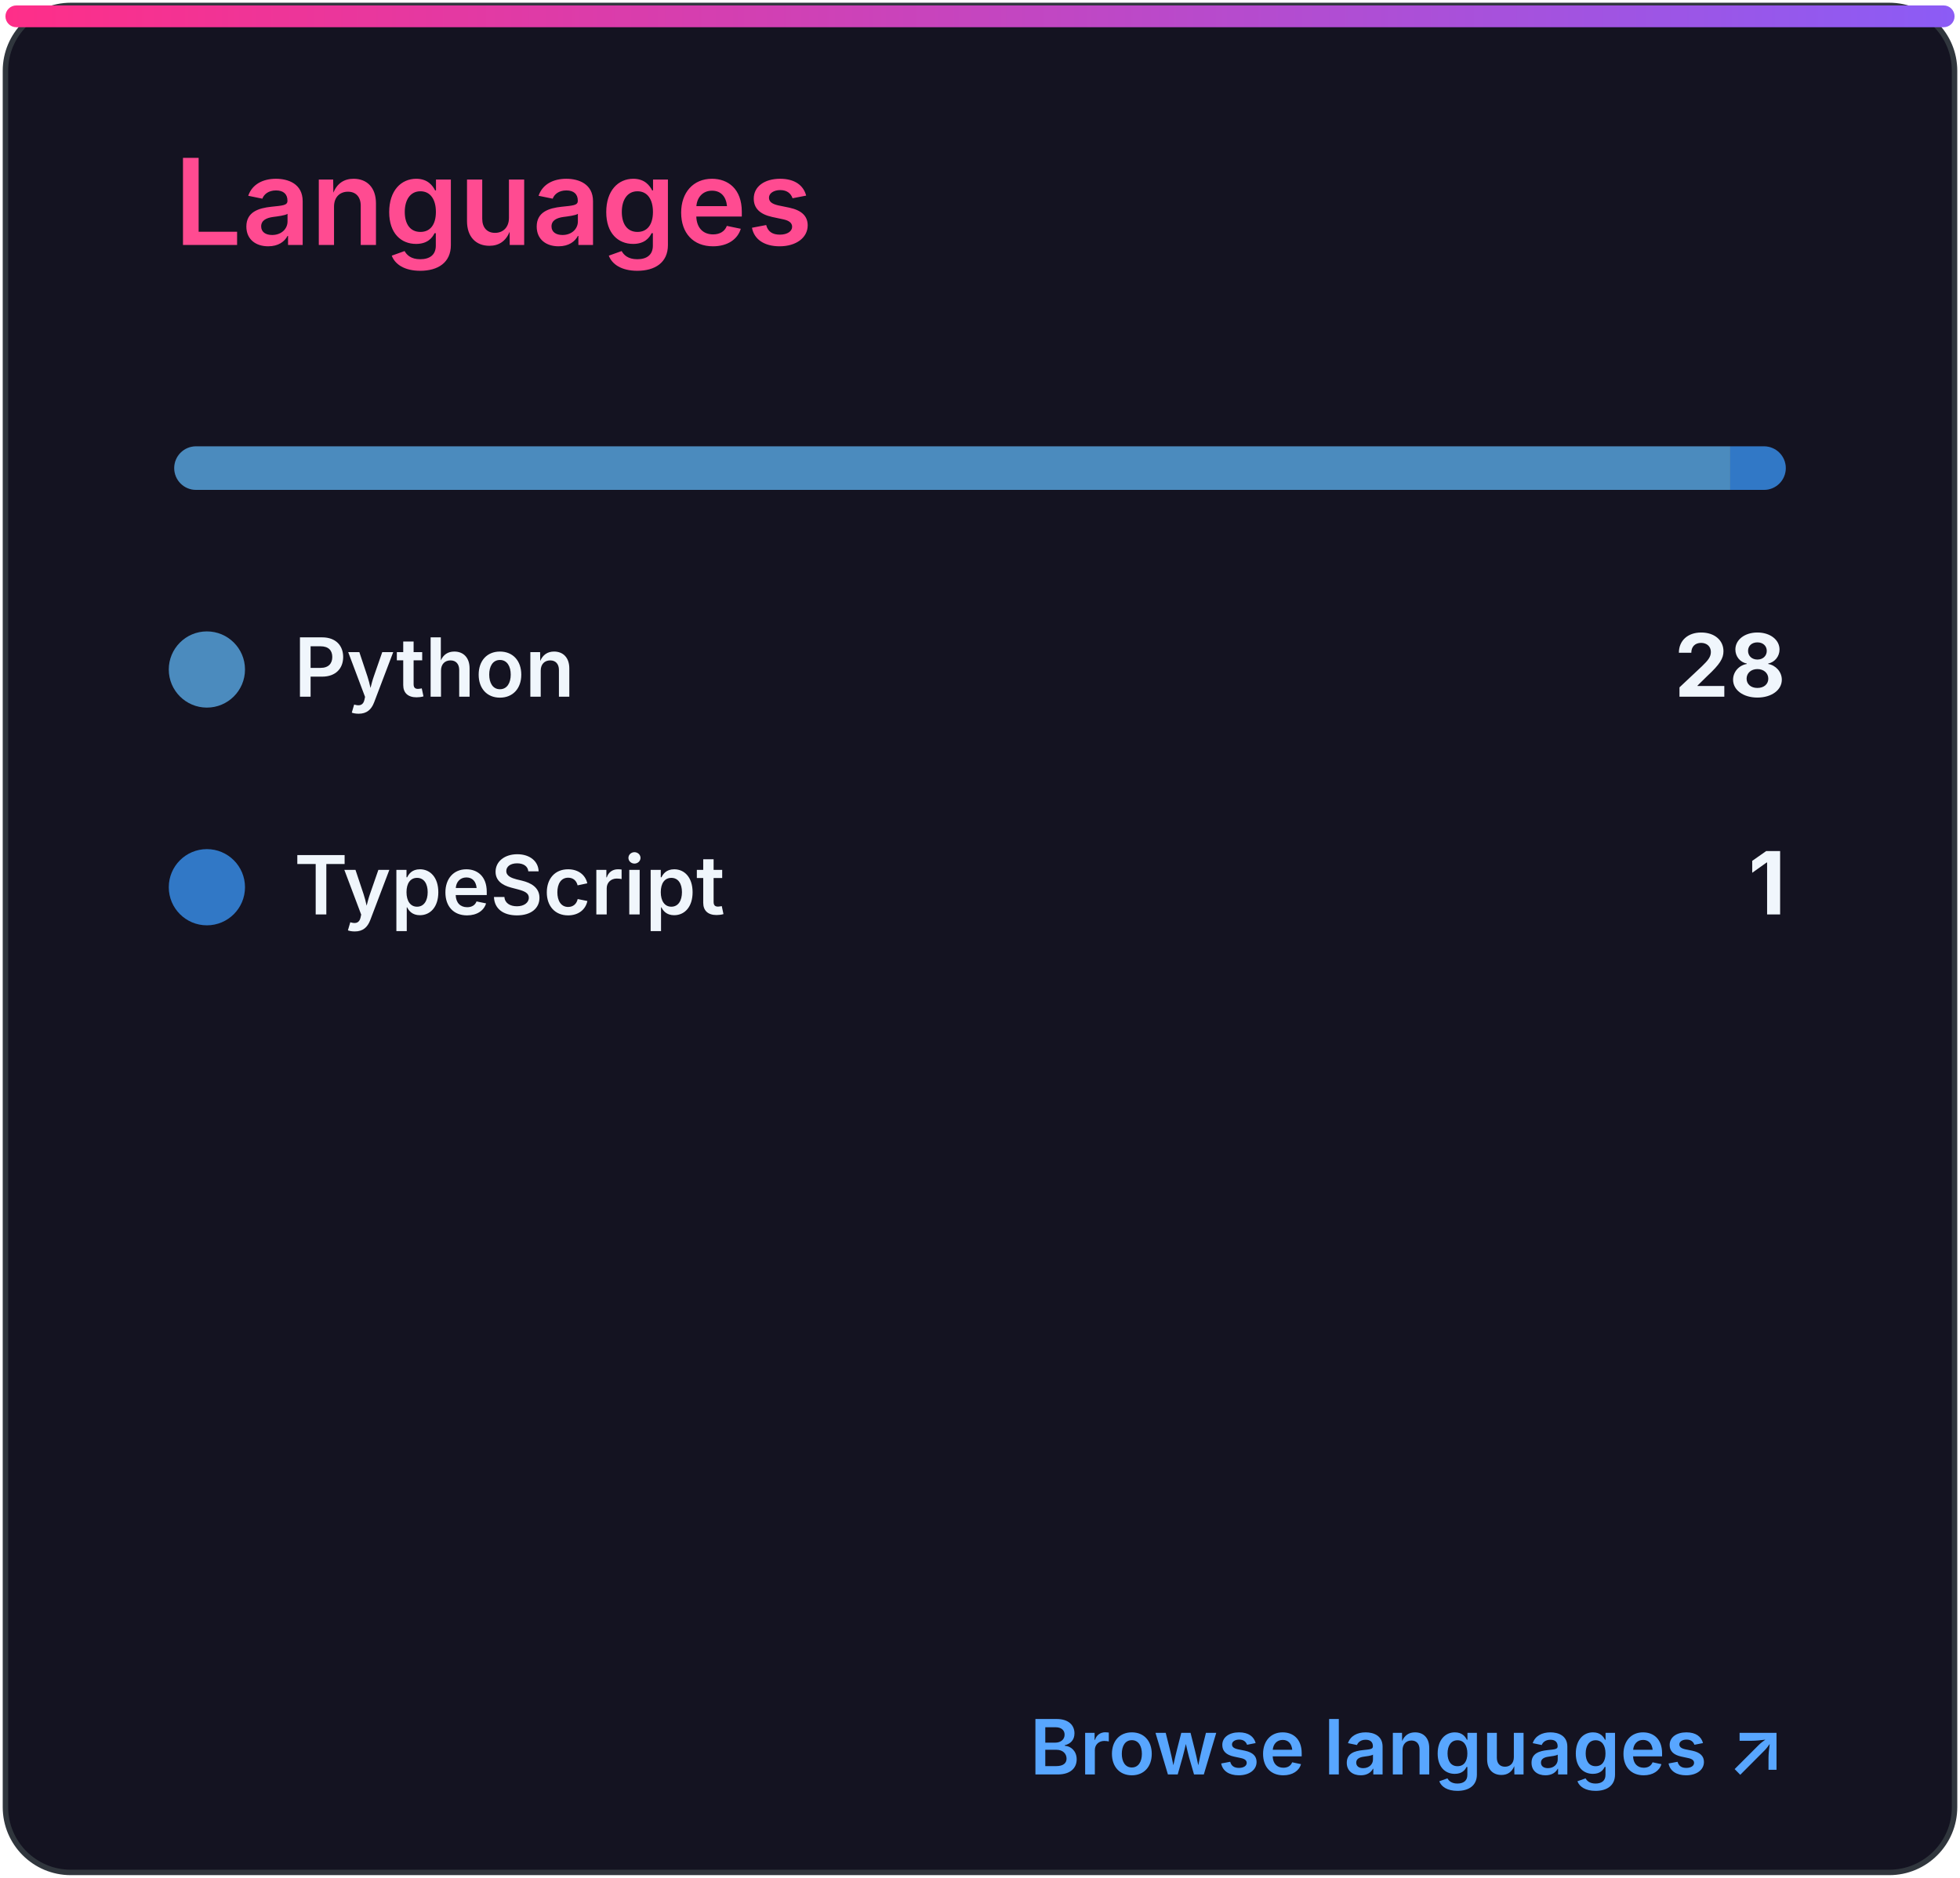
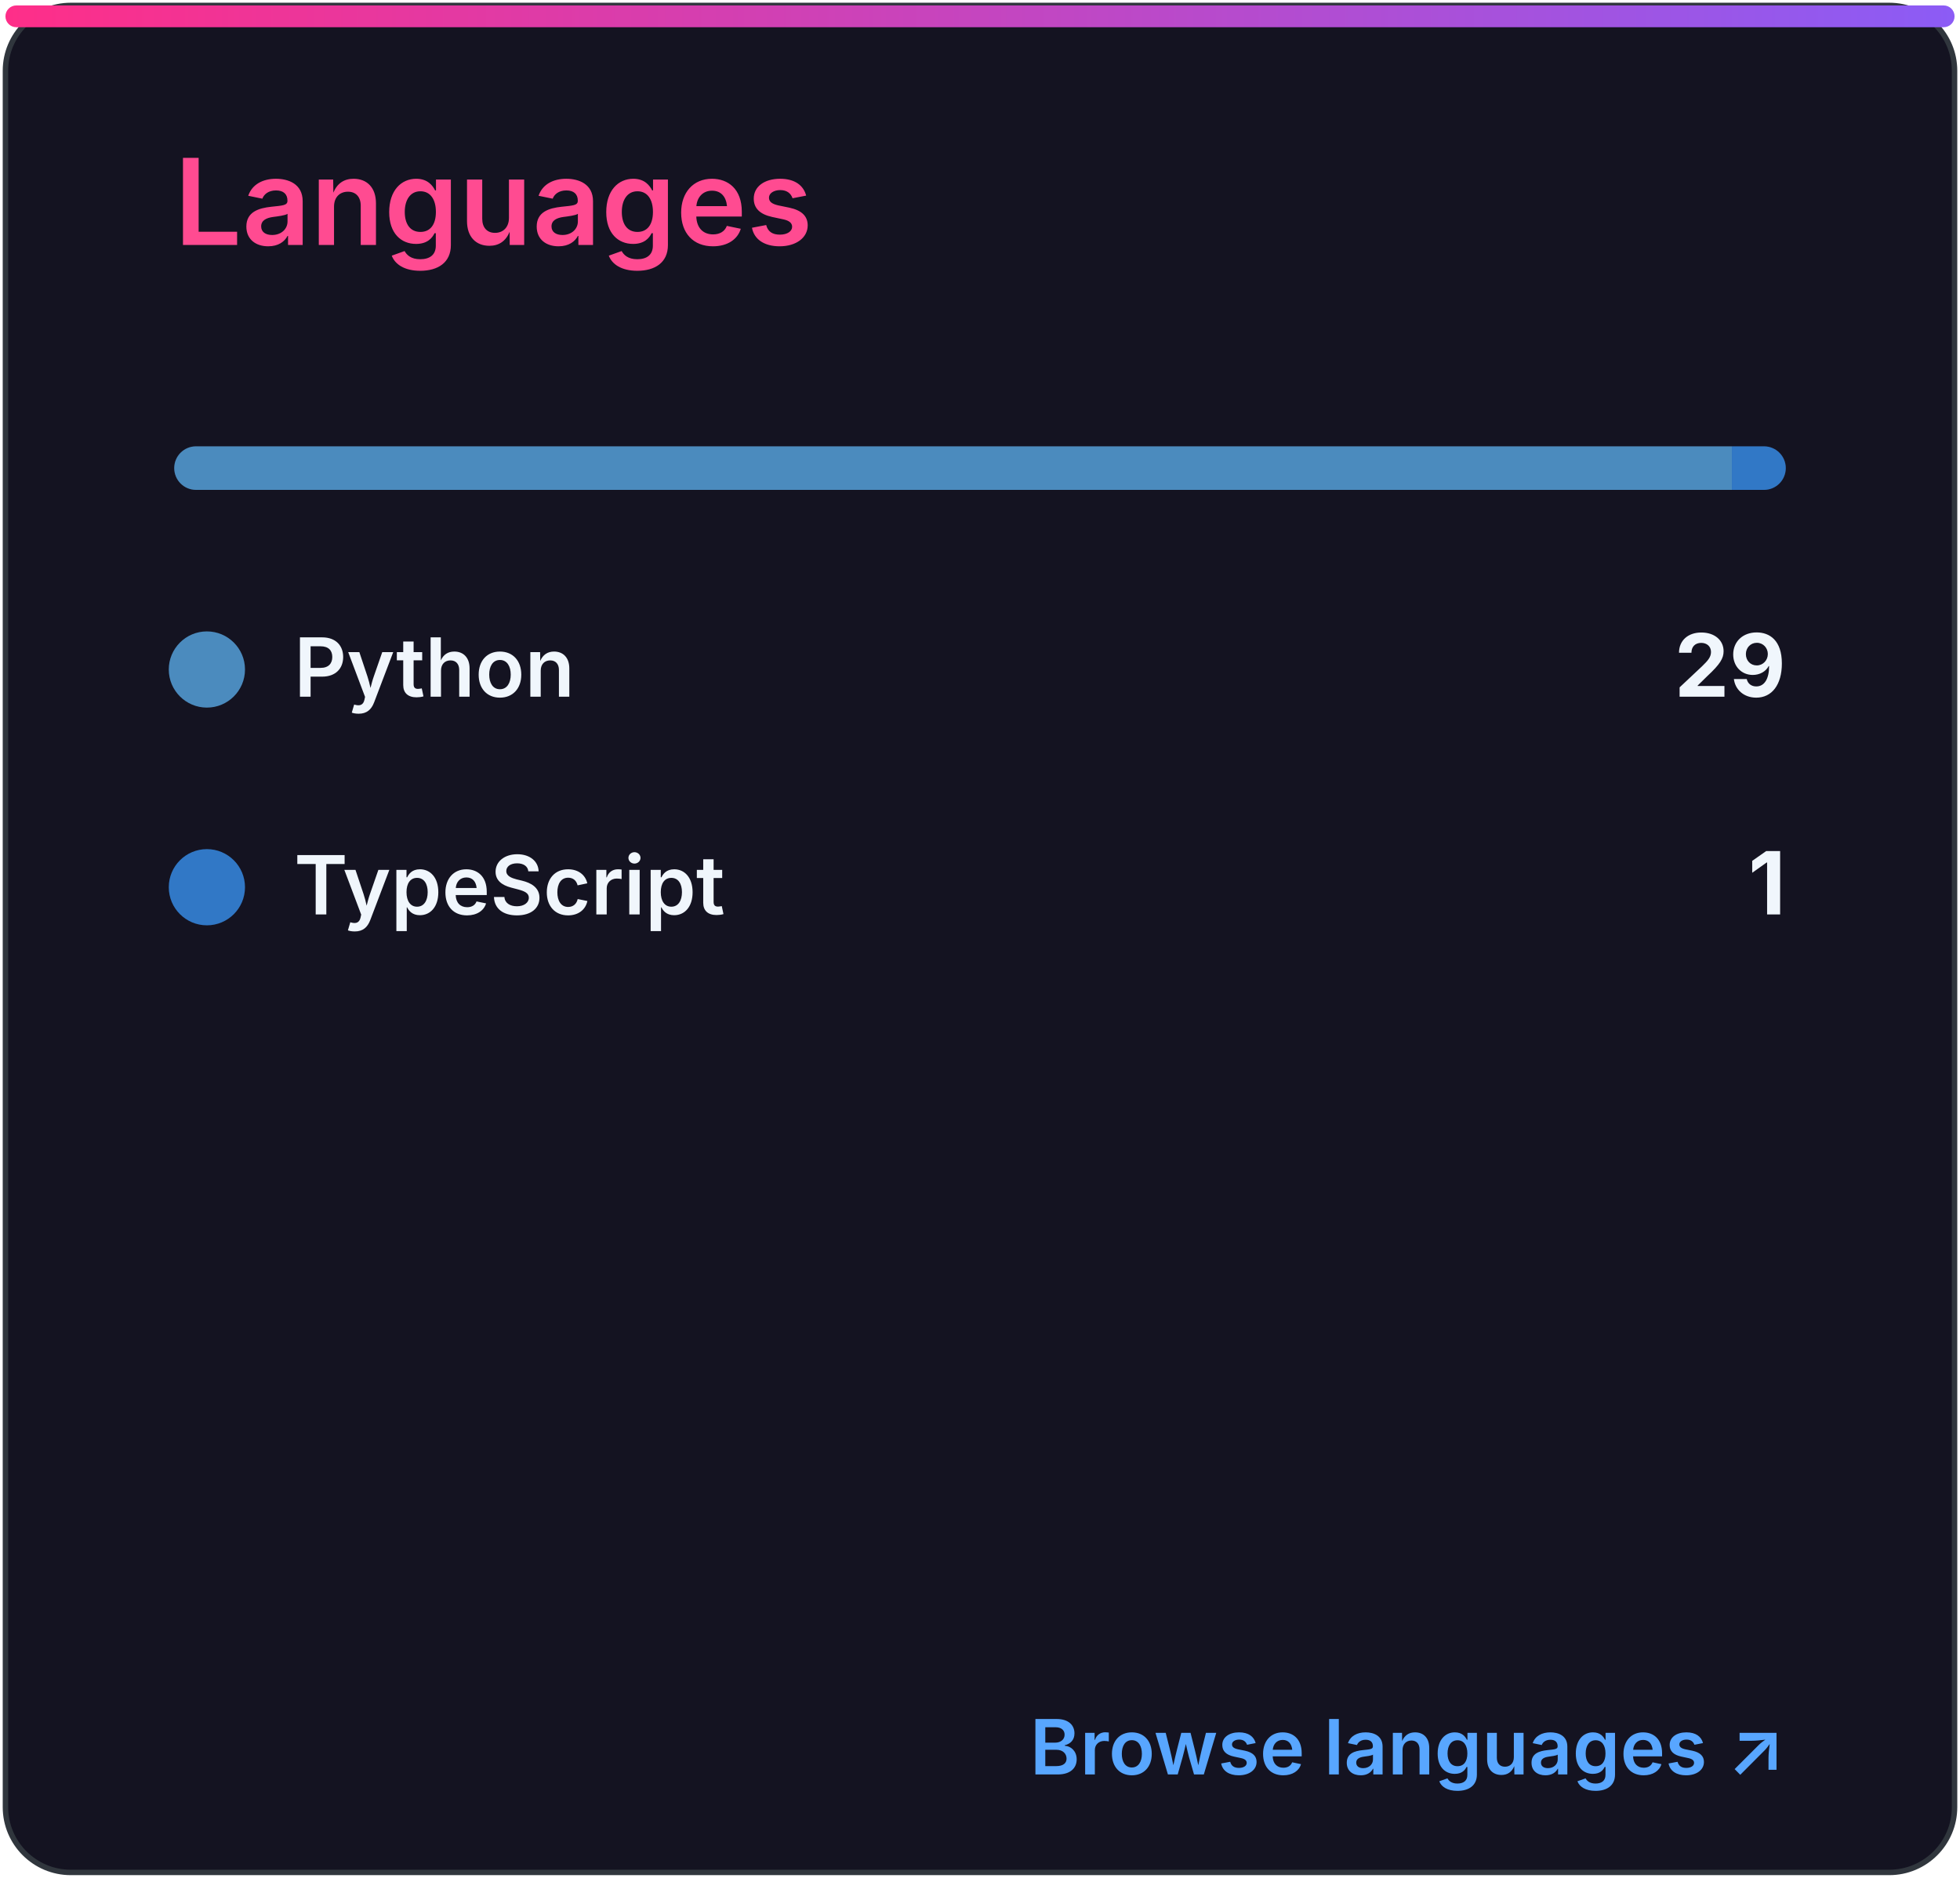
<svg xmlns="http://www.w3.org/2000/svg" width="360" height="345" viewBox="0 0 360 345" role="img" aria-labelledby="title desc">
  <defs>
    <linearGradient id="accent" x1="0" x2="1">
      <stop stop-color="#ff2e88" />
      <stop offset="1" stop-color="#8b5cf6" />
    </linearGradient>
    <clipPath id="bar">
      <rect x="32" y="82" width="296" height="8" rx="4" />
    </clipPath>
    <style>
.heading{font:600 22px -apple-system,BlinkMacSystemFont,'Segoe UI',sans-serif;fill:#ff4b91}
.eyebrow{font:600 10px -apple-system,BlinkMacSystemFont,'Segoe UI',sans-serif;letter-spacing:1.2px;fill:#8b949e}
.total{font:700 52px -apple-system,BlinkMacSystemFont,'Segoe UI',sans-serif;fill:#f0f6fc}
.metric{font:600 15px -apple-system,BlinkMacSystemFont,'Segoe UI',sans-serif;fill:#f0f6fc}
.count{font:700 16px -apple-system,BlinkMacSystemFont,'Segoe UI',sans-serif;fill:#f0f6fc}
.muted{font:500 13px -apple-system,BlinkMacSystemFont,'Segoe UI',sans-serif;fill:#8b949e}
.language{font:700 31px -apple-system,BlinkMacSystemFont,'Segoe UI',sans-serif;fill:#f0f6fc}
.link{font:600 14px -apple-system,BlinkMacSystemFont,'Segoe UI',sans-serif;fill:#58a6ff}
</style>
  </defs>
  <rect x="1" y="1" width="358" height="343" rx="12" fill="#141321" stroke="#30363d" />
  <rect x="1" y="1" width="358" height="4" rx="2" fill="url(#accent)" />
  <text x="32" y="45" class="heading">Languages</text>
  <rect x="32" y="82" width="296" height="8" rx="4" fill="#262438" />
  <g clip-path="url(#bar)">
-     <rect x="32" y="82" width="285.8" height="8" fill="#4b8bbe" />
-     <rect x="317.8" y="82" width="10.2" height="8" fill="#3178c6" />
+     <rect x="32" y="82" width="286.1" height="8" fill="#4b8bbe" />
+     <rect x="318.1" y="82" width="9.9" height="8" fill="#3178c6" />
  </g>
  <circle cx="38" cy="123" r="7" fill="#4b8bbe" />
  <text x="54" y="128" class="metric">Python</text>
-   <text x="328" y="128" class="count" text-anchor="end">28</text>
+   <text x="328" y="128" class="count" text-anchor="end">29</text>
  <circle cx="38" cy="163" r="7" fill="#3178c6" />
  <text x="54" y="168" class="metric">TypeScript</text>
  <text x="328" y="168" class="count" text-anchor="end">1</text>
  <text x="328" y="326" class="link" text-anchor="end">Browse languages ↗</text>
</svg>
